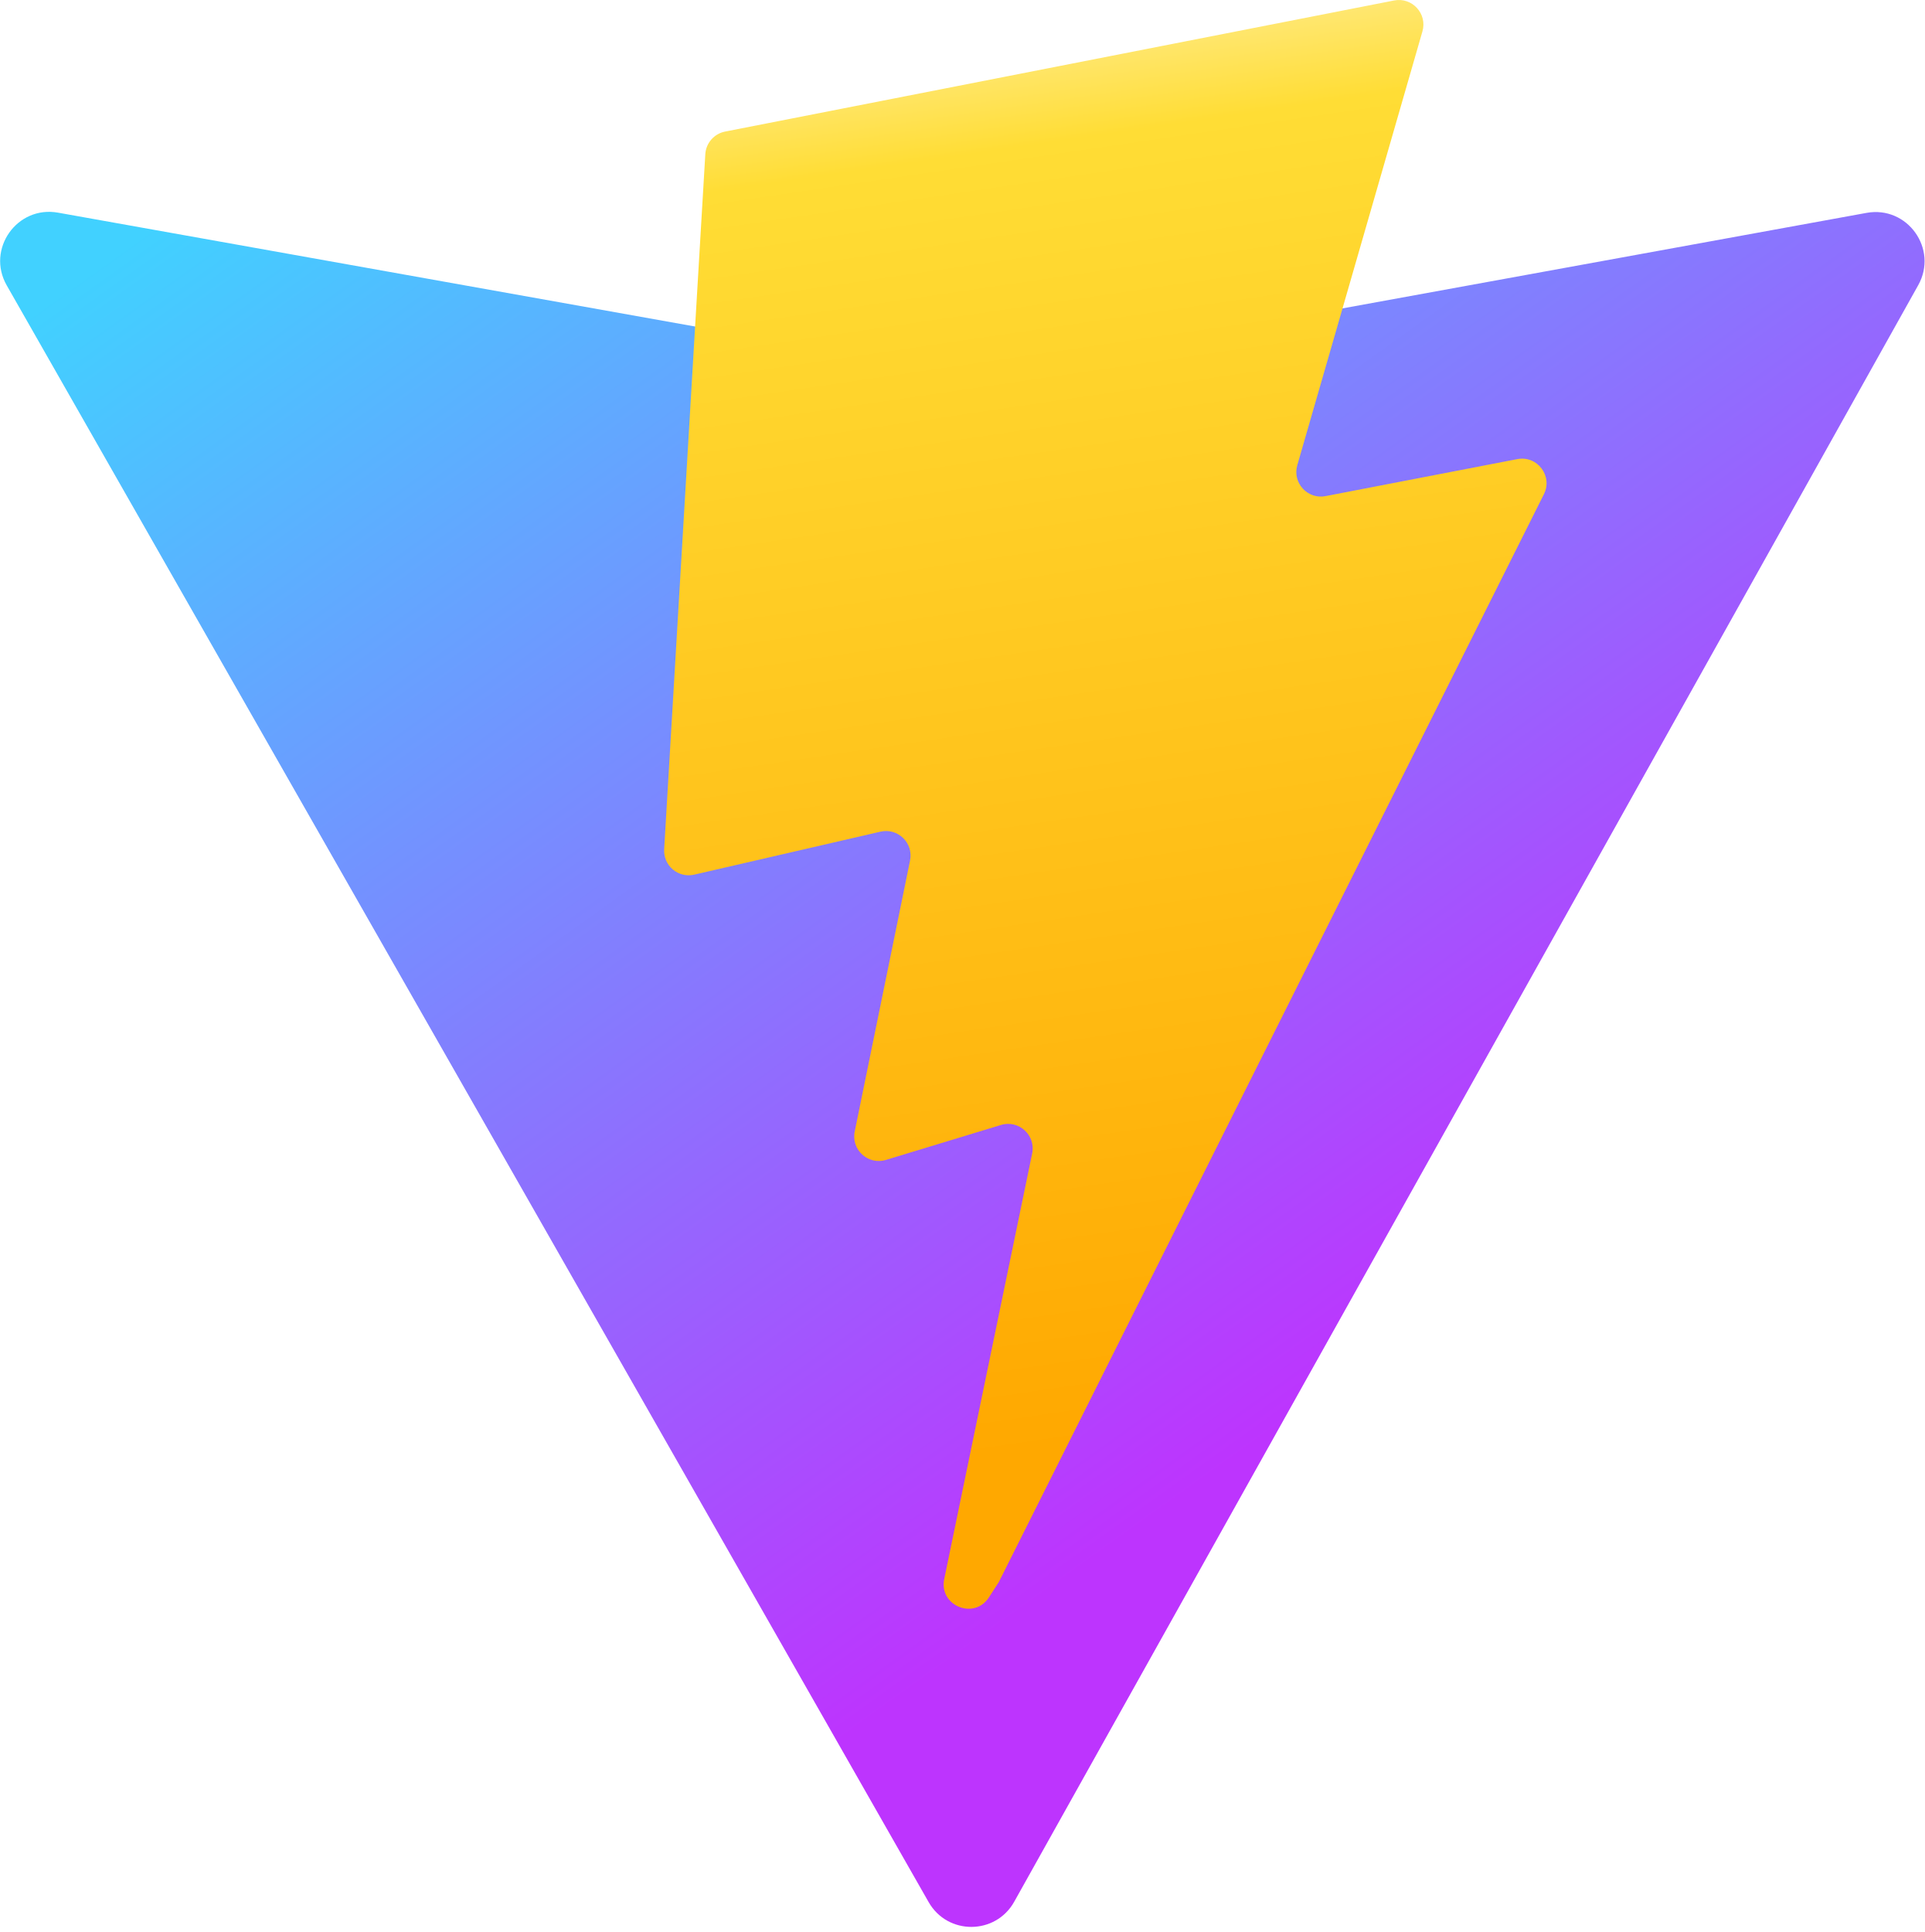
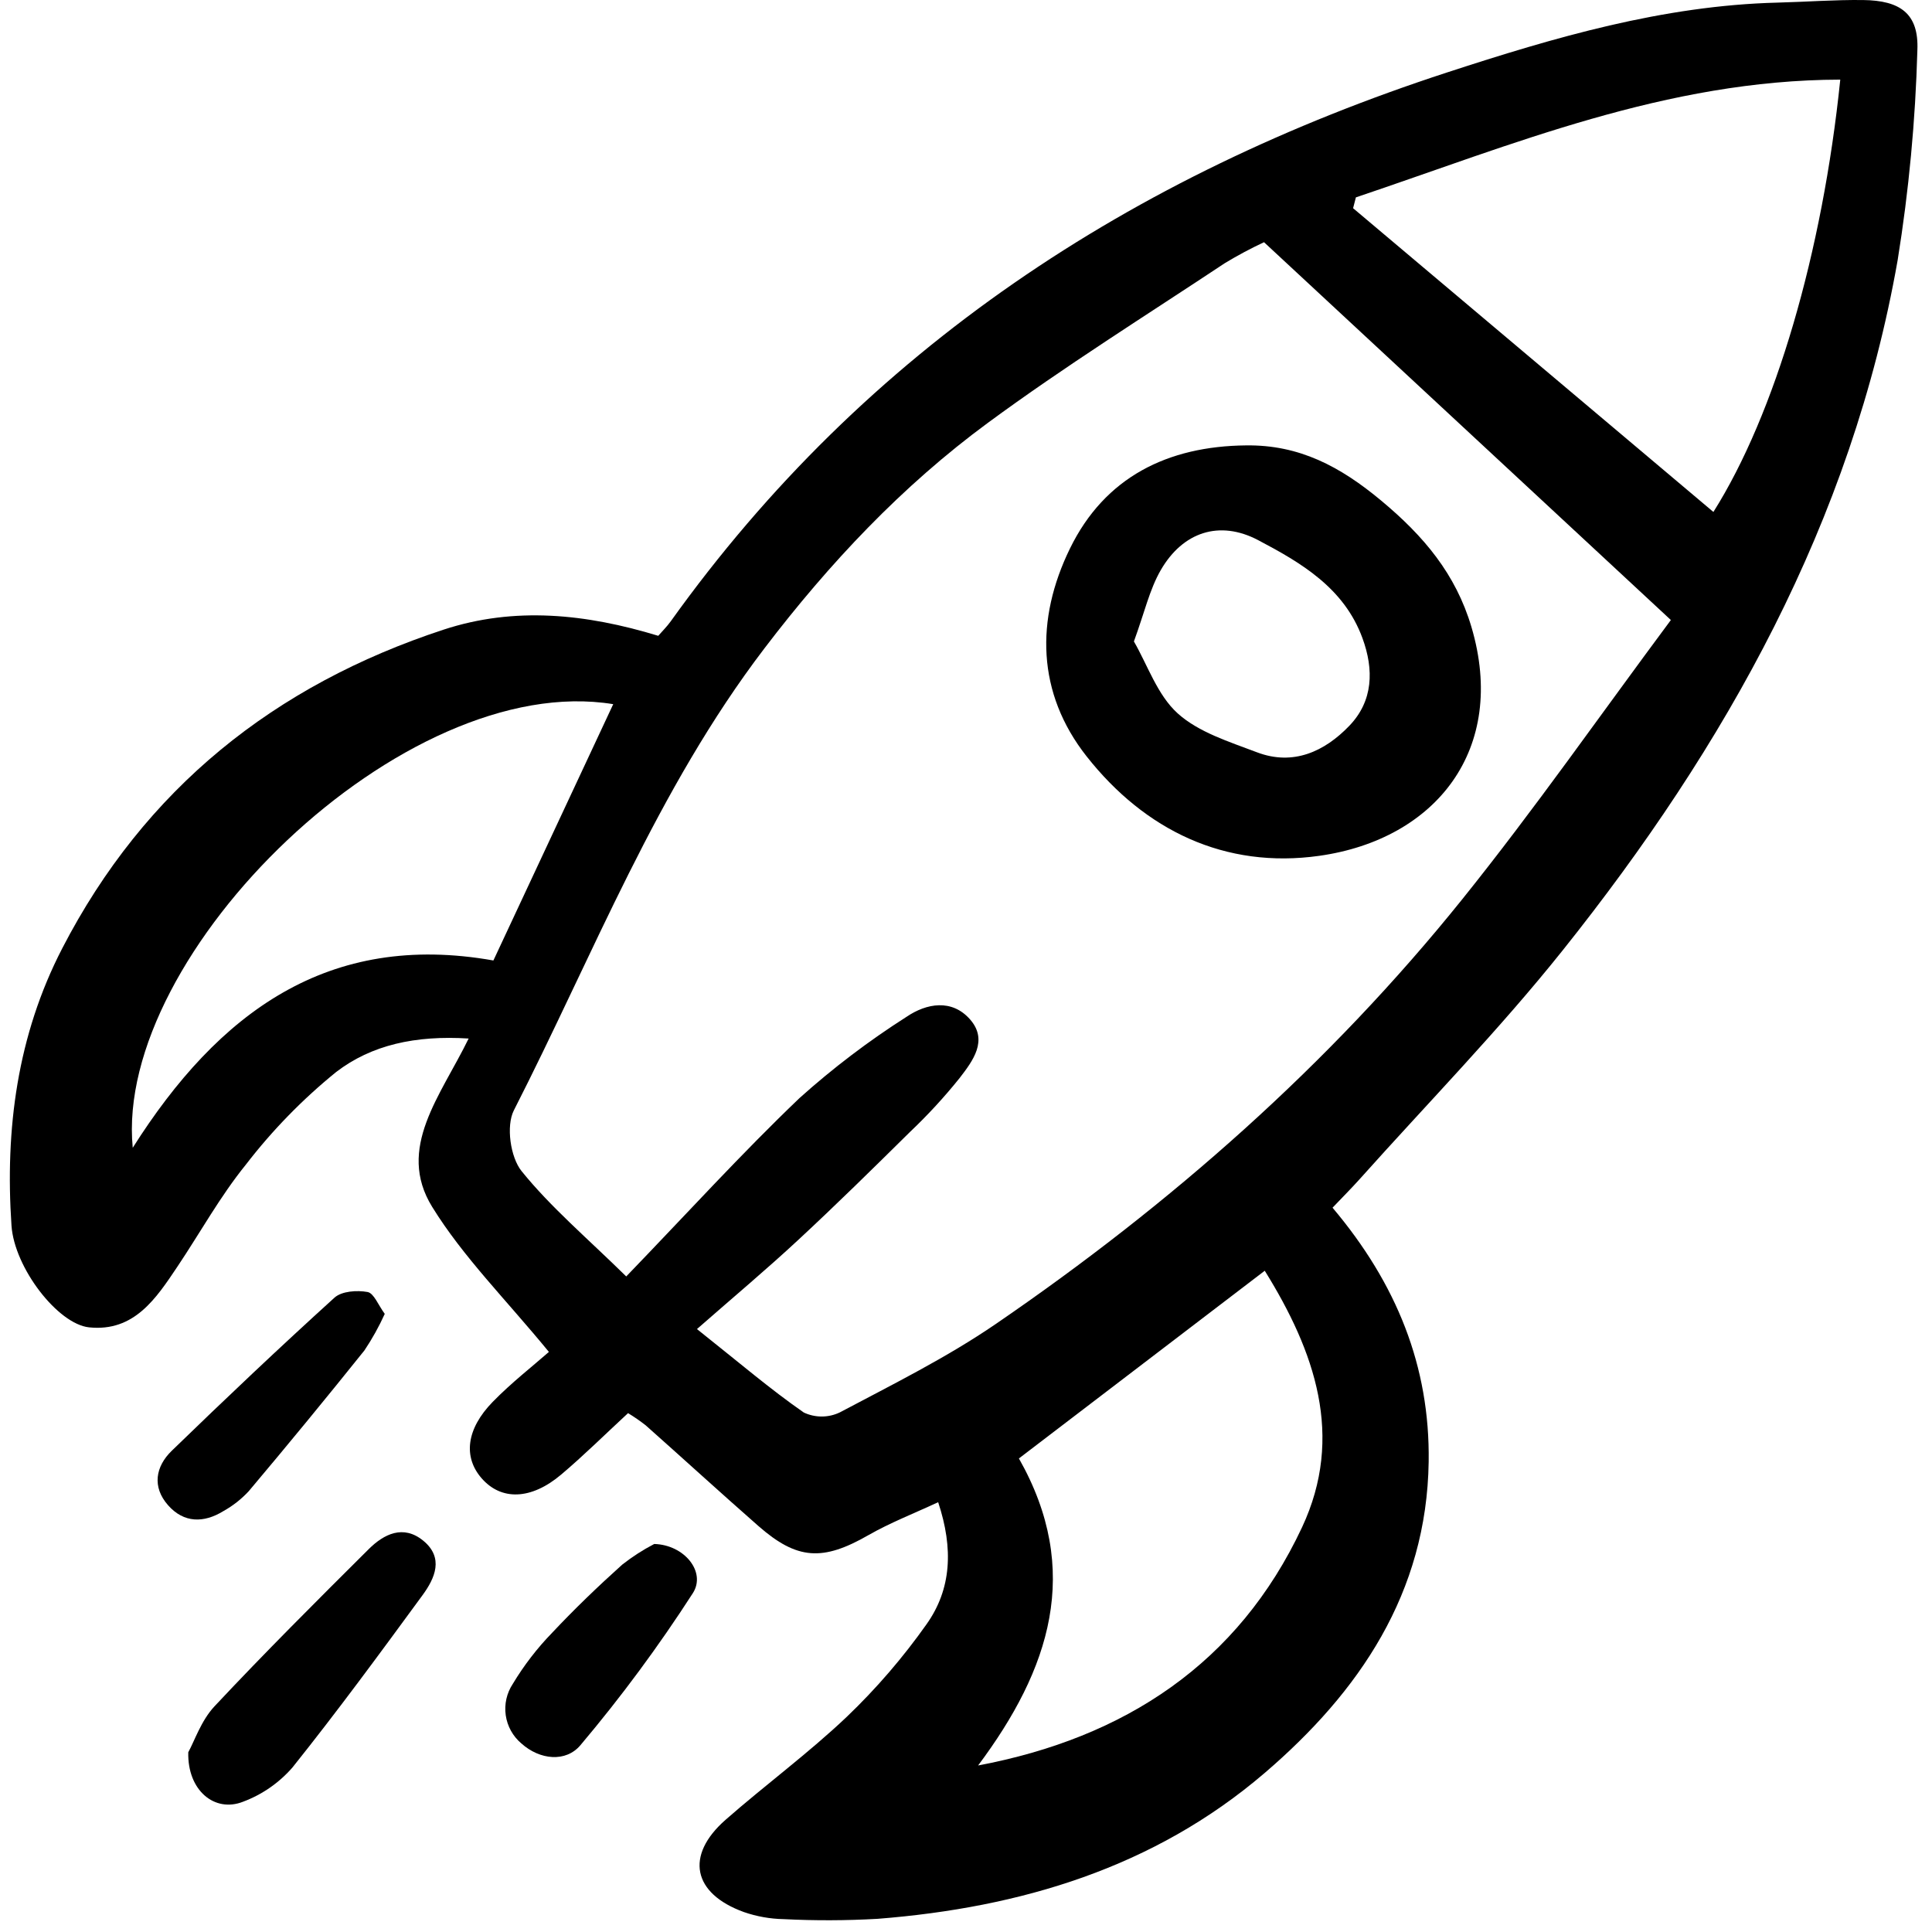
- <svg xmlns="http://www.w3.org/2000/svg" aria-hidden="true" role="img" class="iconify iconify--logos" width="31.88" height="32" preserveAspectRatio="xMidYMid meet" viewBox="0 0 256 257">
-   <defs>
-     <linearGradient id="IconifyId1813088fe1fbc01fb466" x1="-.828%" x2="57.636%" y1="7.652%" y2="78.411%">
-       <stop offset="0%" stop-color="#41D1FF" />
-       <stop offset="100%" stop-color="#BD34FE" />
-     </linearGradient>
-     <linearGradient id="IconifyId1813088fe1fbc01fb467" x1="43.376%" x2="50.316%" y1="2.242%" y2="89.03%">
-       <stop offset="0%" stop-color="#FFEA83" />
-       <stop offset="8.333%" stop-color="#FFDD35" />
-       <stop offset="100%" stop-color="#FFA800" />
-     </linearGradient>
-   </defs>
-   <path fill="url(#IconifyId1813088fe1fbc01fb466)" d="M255.153 37.938L134.897 252.976c-2.483 4.44-8.862 4.466-11.382.048L.875 37.958c-2.746-4.814 1.371-10.646 6.827-9.67l120.385 21.517a6.537 6.537 0 0 0 2.322-.004l117.867-21.483c5.438-.991 9.574 4.796 6.877 9.62Z" />
-   <path fill="url(#IconifyId1813088fe1fbc01fb467)" d="M185.432.063L96.44 17.501a3.268 3.268 0 0 0-2.634 3.014l-5.474 92.456a3.268 3.268 0 0 0 3.997 3.378l24.777-5.718c2.318-.535 4.413 1.507 3.936 3.838l-7.361 36.047c-.495 2.426 1.782 4.5 4.151 3.78l15.304-4.649c2.372-.72 4.652 1.36 4.15 3.788l-11.698 56.621c-.732 3.542 3.979 5.473 5.943 2.437l1.313-2.028l72.516-144.72c1.215-2.423-.88-5.186-3.54-4.672l-25.505 4.922c-2.396.462-4.435-1.77-3.759-4.114l16.646-57.705c.677-2.35-1.37-4.583-3.769-4.113Z" />
+ <svg xmlns="http://www.w3.org/2000/svg" width="800px" height="800px" viewBox="-0.5 0 155 155" fill="none">
+   <path d="M106.407 96.891C111.542 102.976 114.23 109.624 114.119 117.272C113.966 127.809 108.553 135.741 100.947 142.254C92.083 149.843 81.371 153.044 69.907 153.943C67.396 154.087 64.879 154.095 62.367 153.968C61.282 153.947 60.208 153.756 59.182 153.401C55.071 151.912 54.446 148.867 57.706 146.002C60.907 143.191 64.36 140.658 67.443 137.729C69.805 135.468 71.945 132.984 73.832 130.313C75.83 127.501 76.006 124.257 74.767 120.518C72.793 121.437 70.902 122.169 69.164 123.165C65.52 125.253 63.464 125.166 60.338 122.422C57.301 119.755 54.316 117.028 51.294 114.343C50.844 113.992 50.374 113.668 49.887 113.373C48.053 115.067 46.35 116.757 44.523 118.301C42.102 120.348 39.702 120.401 38.131 118.589C36.659 116.893 36.901 114.651 39.028 112.471C40.538 110.923 42.263 109.584 43.537 108.461C40.11 104.278 36.656 100.848 34.172 96.824C31.27 92.118 34.856 87.923 37.098 83.319C32.819 83.05 29.301 83.834 26.472 86.003C23.773 88.192 21.339 90.688 19.22 93.442C17.167 95.975 15.57 98.877 13.747 101.599C12.029 104.166 10.269 106.864 6.651 106.491C4.146 106.233 0.654 101.721 0.422 98.33C-0.103 90.599 0.882 83.075 4.492 76.087C11.105 63.288 21.523 54.966 35.095 50.513C40.781 48.648 46.51 49.242 52.31 51.009C52.631 50.639 53.009 50.27 53.311 49.848C68.974 27.958 90.318 14.063 115.597 5.812C124.206 3.002 132.916 0.444 142.093 0.21C144.385 0.152 146.679 -0.024 148.97 0.003C151.958 0.036 153.448 1.096 153.327 4.015C153.172 9.663 152.644 15.295 151.744 20.874C148.056 41.852 137.967 59.844 124.863 76.254C119.763 82.641 114.02 88.518 108.563 94.621C107.918 95.34 107.232 96.024 106.407 96.891ZM55.416 106.628C58.829 109.34 61.315 111.468 63.987 113.323C64.441 113.537 64.937 113.646 65.439 113.644C65.941 113.641 66.436 113.527 66.888 113.308C71.123 111.063 75.454 108.915 79.397 106.215C93.439 96.599 106.143 85.426 116.822 72.134C122.616 64.922 127.917 57.317 133.55 49.743L100.91 19.432C99.832 19.936 98.783 20.497 97.765 21.113C91.399 25.337 84.908 29.396 78.76 33.92C71.869 38.989 66.037 45.184 60.831 52.013C52.197 63.337 47.114 76.56 40.725 89.083C40.09 90.33 40.446 92.842 41.346 93.957C43.69 96.86 46.593 99.313 49.742 102.406C54.664 97.303 58.996 92.535 63.645 88.094C66.324 85.689 69.196 83.509 72.232 81.575C73.829 80.491 75.866 80.121 77.327 81.786C78.807 83.475 77.532 85.128 76.492 86.484C75.262 88.017 73.93 89.464 72.504 90.816C69.55 93.736 66.59 96.647 63.548 99.47C60.995 101.843 58.321 104.081 55.416 106.628ZM147.141 6.389C133.175 6.417 120.848 11.609 108.28 15.835L108.056 16.704L136.962 41.073C141.915 33.223 145.713 20.282 147.141 6.389ZM77.971 141.64C89.731 139.425 98.842 133.46 103.962 122.528C107.375 115.232 104.991 108.423 100.968 101.949C94.197 107.118 87.72 112.064 81.245 117.008C86.345 126.009 83.733 133.936 77.971 141.64ZM48.698 56.494C31.884 53.738 8.641 76.473 10.149 92.082C17.015 81.239 25.825 74.706 39.084 77.057L48.698 56.494Z" fill="#000000" />
+   <path d="M14.605 140.579C15.103 139.678 15.638 138.038 16.705 136.898C20.73 132.601 24.902 128.441 29.077 124.288C30.303 123.068 31.854 122.299 33.45 123.601C35.133 124.974 34.396 126.615 33.402 127.973C29.989 132.633 26.568 137.293 22.962 141.802C21.889 143.034 20.525 143.979 18.995 144.55C16.723 145.446 14.526 143.644 14.605 140.579Z" fill="#000000" />
+   <path d="M51.988 123.87C54.407 123.936 56.166 126.118 55.09 127.808C52.349 132.062 49.337 136.136 46.074 140.004C44.905 141.404 42.806 141.206 41.321 139.866C40.643 139.292 40.199 138.488 40.074 137.607C39.949 136.727 40.151 135.831 40.643 135.09C41.534 133.607 42.593 132.232 43.8 130.991C45.587 129.088 47.475 127.273 49.417 125.529C50.22 124.897 51.081 124.342 51.988 123.87Z" fill="#000000" />
+   <path d="M30.368 105.409C29.906 106.43 29.36 107.411 28.737 108.341C25.689 112.145 22.595 115.911 19.453 119.638C18.863 120.274 18.177 120.813 17.419 121.234C15.85 122.199 14.255 122.197 12.99 120.769C11.684 119.294 11.974 117.656 13.284 116.387C17.572 112.23 21.91 108.121 26.334 104.109C26.912 103.584 28.143 103.499 28.989 103.655C29.497 103.749 29.846 104.705 30.368 105.409Z" fill="#000000" />
+   <path d="M99.467 35.733C103.729 35.675 107.015 37.418 110.313 40.165C113.732 43.012 116.286 46.049 117.548 50.294C120.461 60.111 114.697 67.338 105.35 68.66C97.775 69.731 91.35 66.611 86.676 60.681C82.672 55.6 82.564 49.687 85.341 44.005C88.141 38.272 93.185 35.794 99.467 35.733ZM90.471 51.462C91.565 53.351 92.351 55.76 93.982 57.232C95.671 58.756 98.128 59.512 100.344 60.355C103.255 61.462 105.775 60.289 107.753 58.229C109.668 56.237 109.739 53.735 108.803 51.187C107.329 47.169 103.891 45.152 100.438 43.334C97.337 41.701 94.395 42.677 92.627 45.735C91.726 47.291 91.323 49.136 90.471 51.462Z" fill="#000000" />
</svg>
